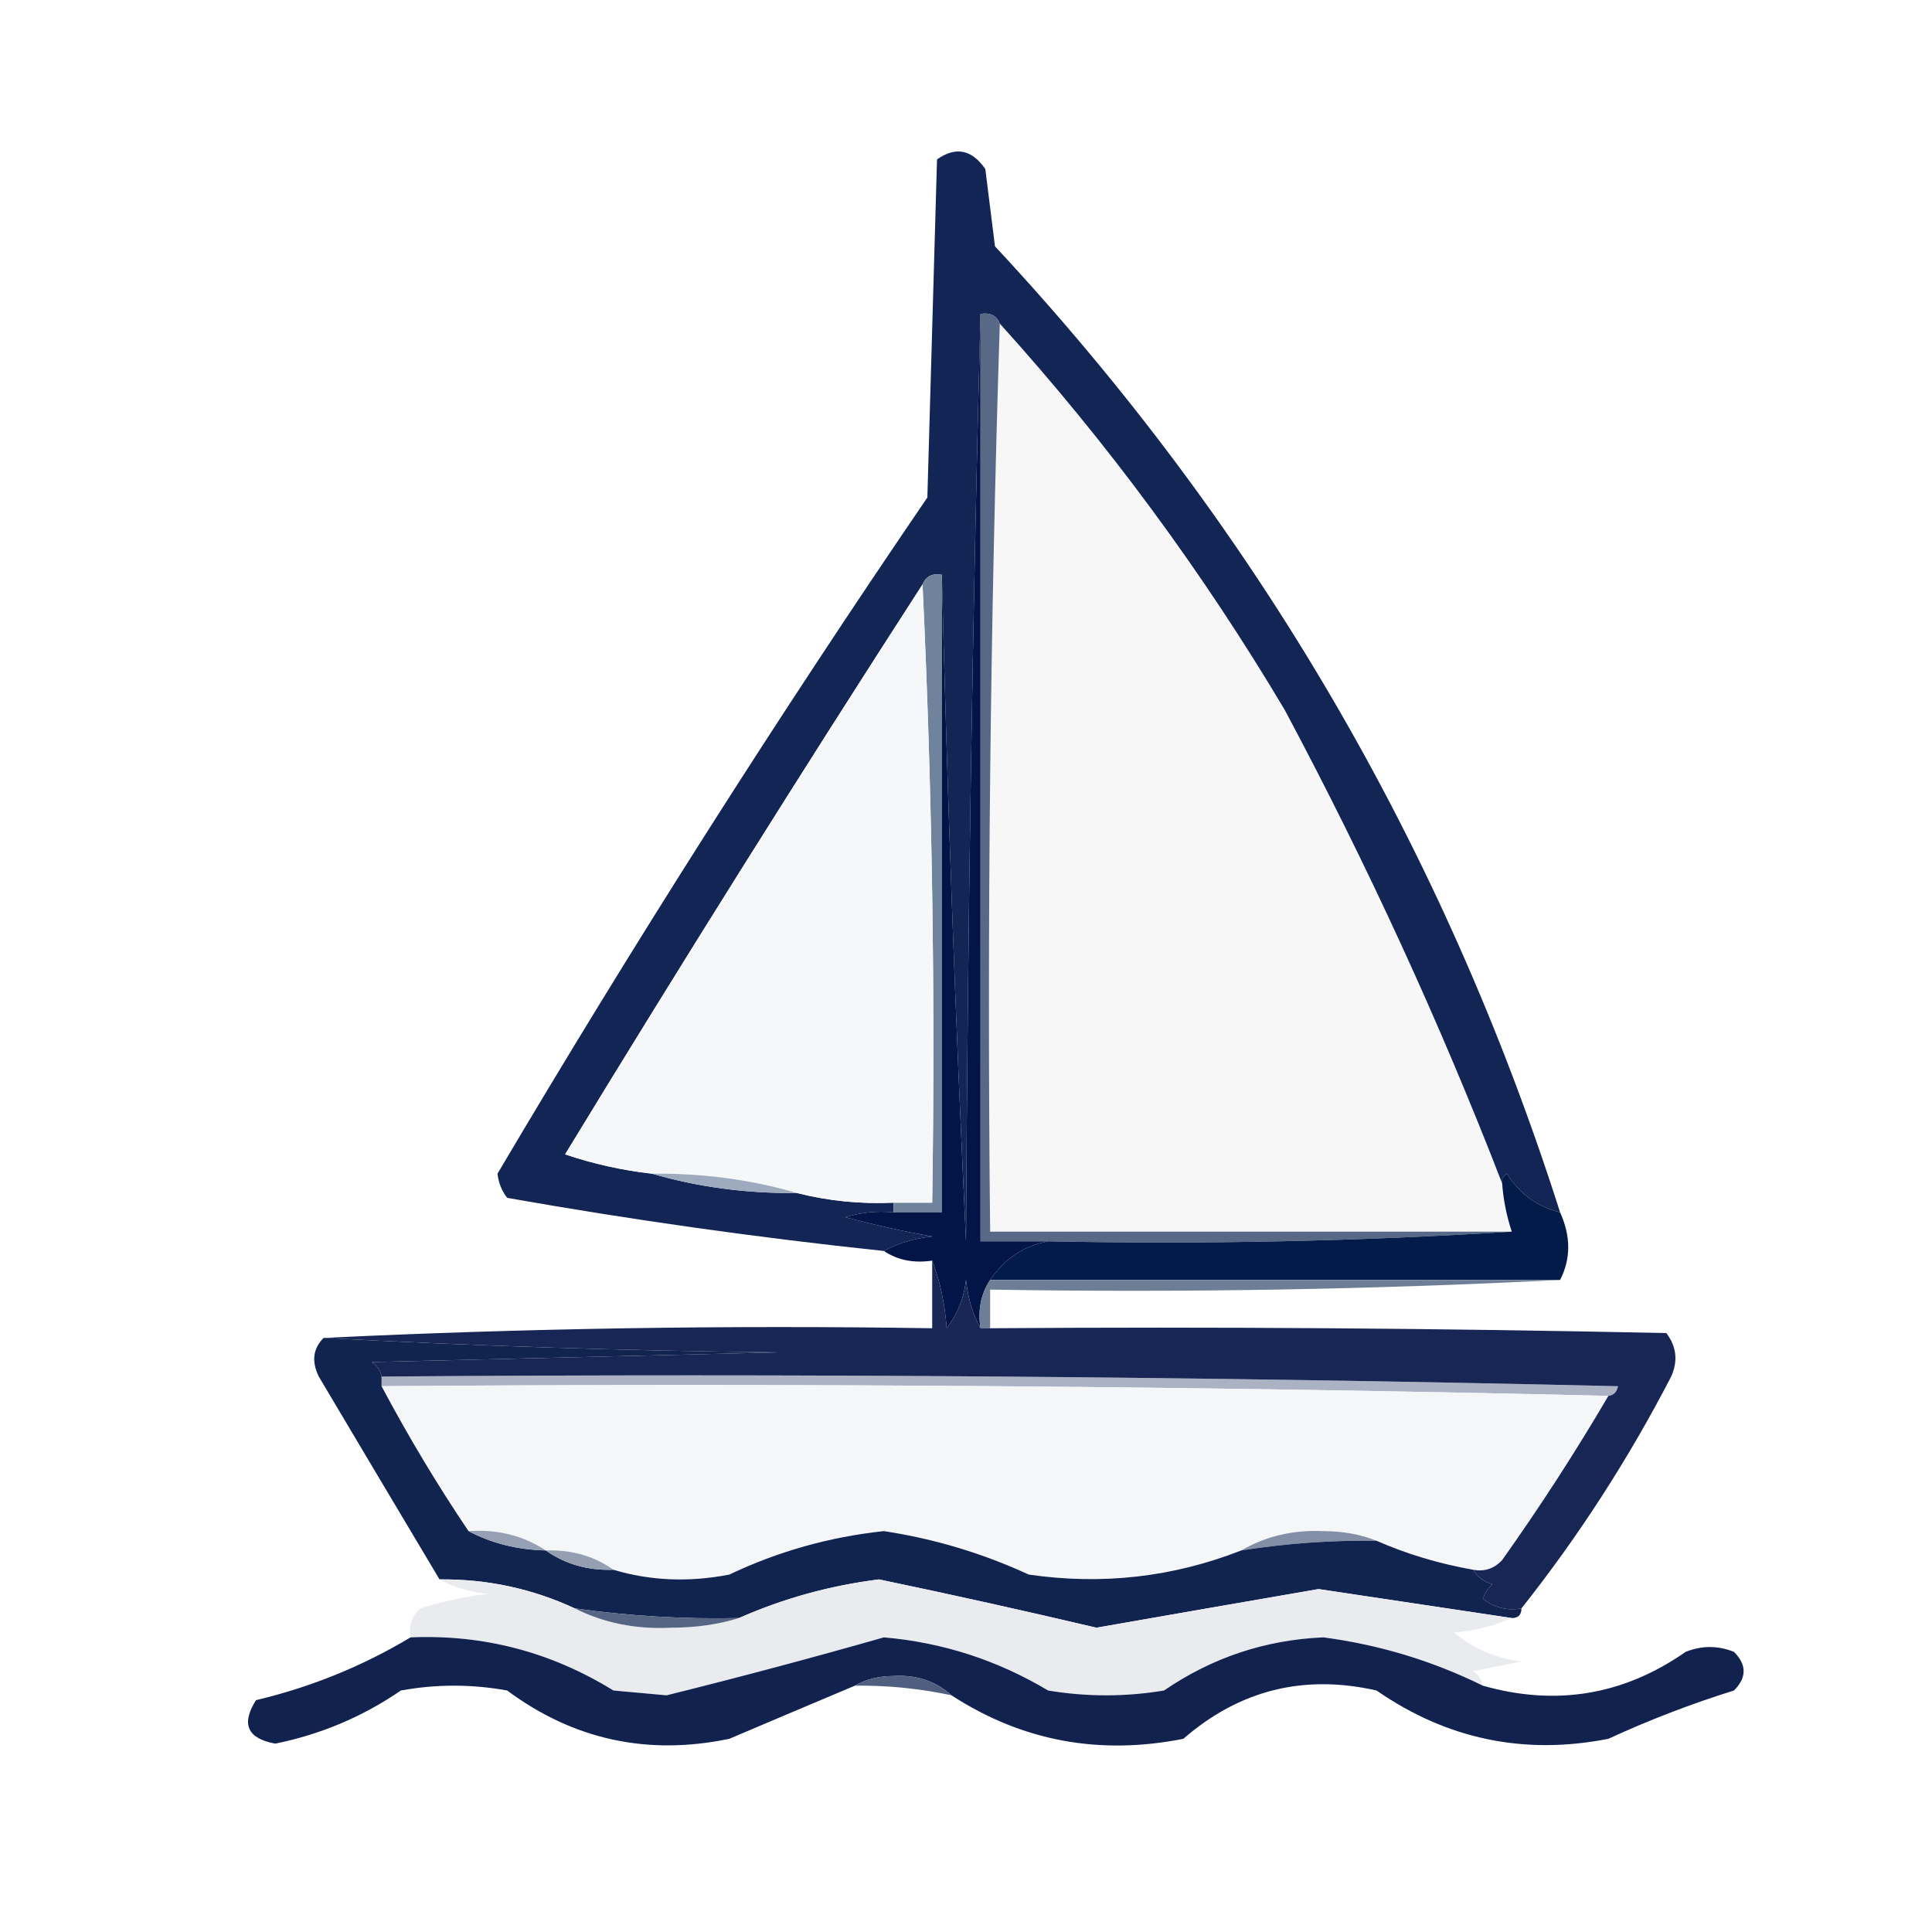
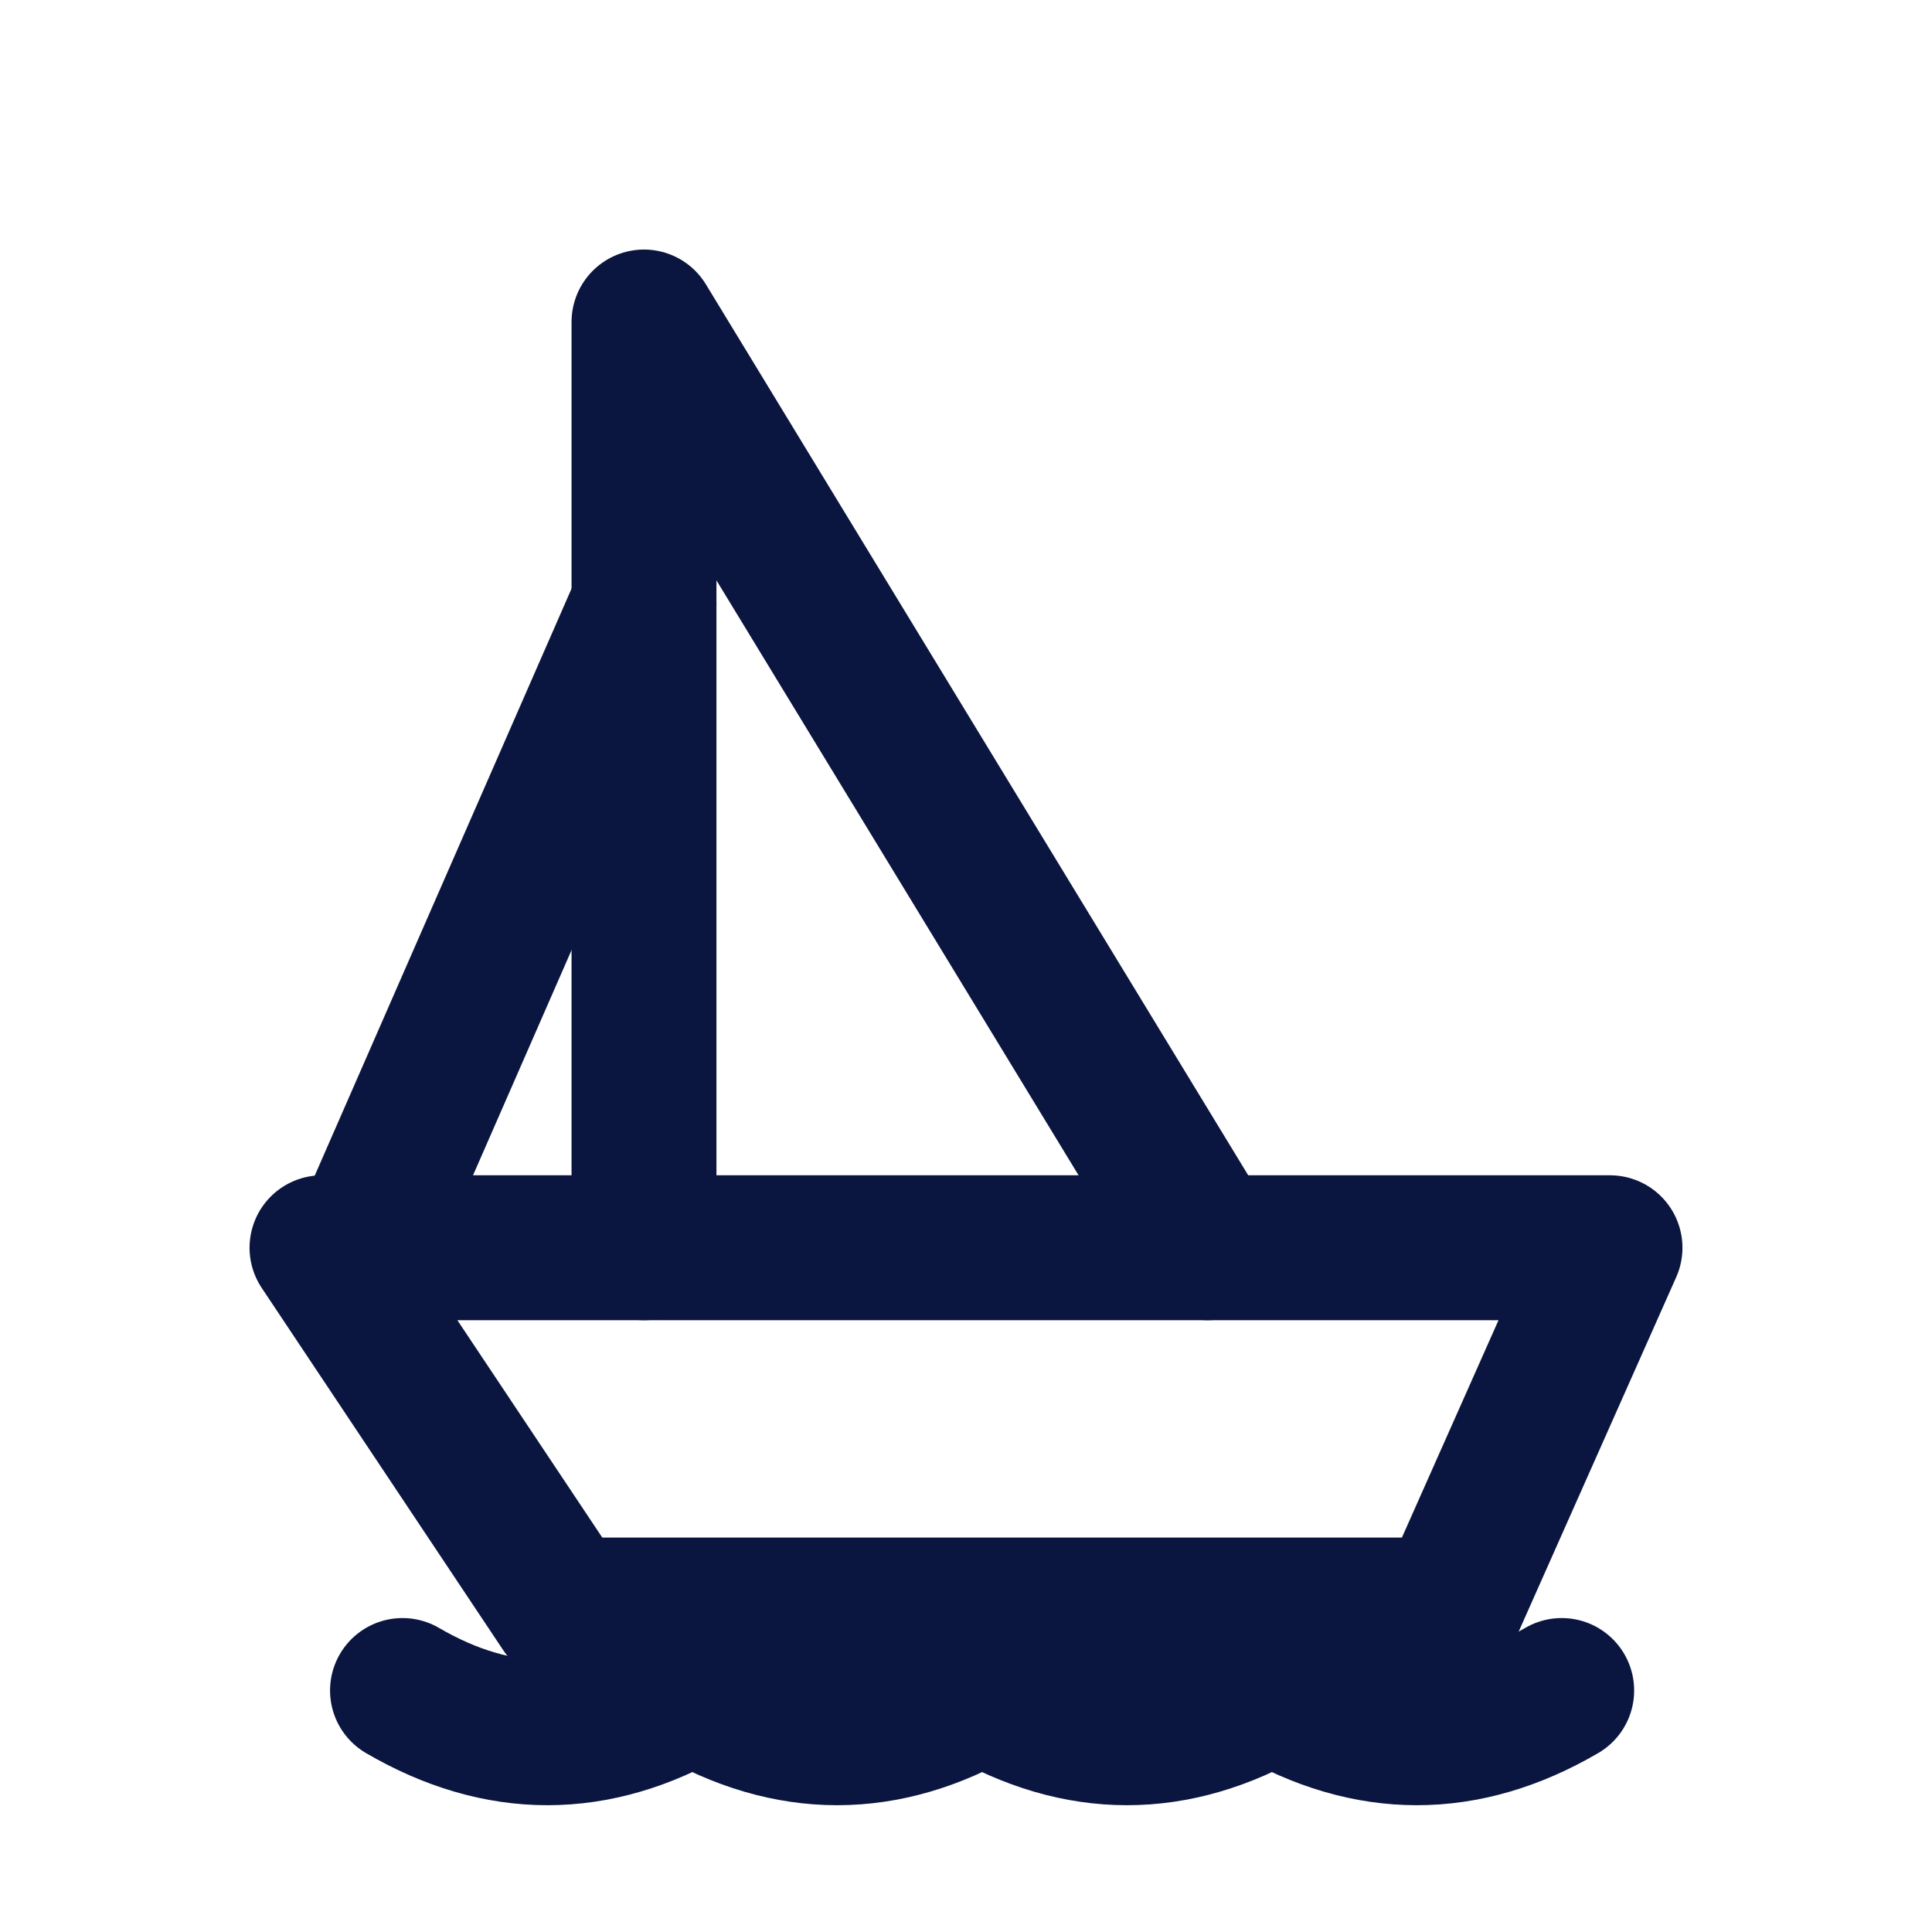
- <svg xmlns="http://www.w3.org/2000/svg" version="1.1" width="200px" height="200px" style="shape-rendering:geometricPrecision; text-rendering:geometricPrecision; image-rendering:optimizeQuality; fill-rule:evenodd; clip-rule:evenodd">
-   <g>
-     <path style="opacity:1" fill="#f7f7f8" d="M 103.5,33.5 C 114.628,45.806 124.461,59.14 133,73.5C 141.559,89.531 149.059,105.864 155.5,122.5C 155.629,124.216 155.962,125.883 156.5,127.5C 138.5,127.5 120.5,127.5 102.5,127.5C 102.168,95.996 102.502,64.662 103.5,33.5 Z" />
-   </g>
-   <g>
-     <path style="opacity:1" fill="#122554" d="M 161.5,125.5 C 159.133,124.921 157.3,123.588 156,121.5C 155.601,121.728 155.435,122.062 155.5,122.5C 149.059,105.864 141.559,89.531 133,73.5C 124.461,59.14 114.628,45.806 103.5,33.5C 103.158,32.662 102.492,32.328 101.5,32.5C 100.668,64.331 100.168,96.331 100,128.5C 98.878,104.823 98.044,81.823 97.5,59.5C 96.508,59.328 95.842,59.662 95.5,60.5C 82.927,79.97 70.594,99.637 58.5,119.5C 61.438,120.489 64.438,121.156 67.5,121.5C 72.269,122.889 77.269,123.556 82.5,123.5C 85.764,124.324 89.098,124.658 92.5,124.5C 92.5,124.833 92.5,125.167 92.5,125.5C 90.801,125.34 89.134,125.506 87.5,126C 90.472,126.794 93.472,127.461 96.5,128C 94.618,128.198 92.952,128.698 91.5,129.5C 78.447,128.123 65.447,126.29 52.5,124C 51.941,123.275 51.608,122.442 51.5,121.5C 65.57,97.698 80.403,74.364 96,51.5C 96.333,39.833 96.667,28.167 97,16.5C 98.938,15.14 100.604,15.473 102,17.5C 102.333,20.167 102.667,22.833 103,25.5C 129.975,54.449 149.475,87.782 161.5,125.5 Z" />
-   </g>
-   <g>
-     <path style="opacity:1" fill="#70839d" d="M 95.5,60.5 C 95.842,59.662 96.508,59.328 97.5,59.5C 97.5,81.5 97.5,103.5 97.5,125.5C 95.833,125.5 94.167,125.5 92.5,125.5C 92.5,125.167 92.5,124.833 92.5,124.5C 93.833,124.5 95.167,124.5 96.5,124.5C 96.831,102.993 96.497,81.66 95.5,60.5 Z" />
-   </g>
-   <g>
-     <path style="opacity:1" fill="#f6f7f8" d="M 95.5,60.5 C 96.497,81.66 96.831,102.993 96.5,124.5C 95.167,124.5 93.833,124.5 92.5,124.5C 89.098,124.658 85.764,124.324 82.5,123.5C 77.731,122.111 72.731,121.444 67.5,121.5C 64.438,121.156 61.438,120.489 58.5,119.5C 70.594,99.637 82.927,79.97 95.5,60.5 Z" />
-   </g>
-   <g>
-     <path style="opacity:1" fill="#586988" d="M 101.5,32.5 C 102.492,32.328 103.158,32.662 103.5,33.5C 102.502,64.662 102.168,95.996 102.5,127.5C 120.5,127.5 138.5,127.5 156.5,127.5C 140.675,128.496 124.675,128.83 108.5,128.5C 106.167,128.5 103.833,128.5 101.5,128.5C 101.5,96.5 101.5,64.5 101.5,32.5 Z" />
-   </g>
-   <g>
-     <path style="opacity:1" fill="#9eabbe" d="M 67.5,121.5 C 72.731,121.444 77.731,122.111 82.5,123.5C 77.269,123.556 72.269,122.889 67.5,121.5 Z" />
-   </g>
-   <g>
-     <path style="opacity:1" fill="#031547" d="M 101.5,32.5 C 101.5,64.5 101.5,96.5 101.5,128.5C 103.833,128.5 106.167,128.5 108.5,128.5C 105.975,128.977 103.975,130.31 102.5,132.5C 101.549,133.919 101.216,135.585 101.5,137.5C 100.698,136.048 100.198,134.382 100,132.5C 99.784,134.384 99.117,136.051 98,137.5C 97.814,134.964 97.314,132.631 96.5,130.5C 94.585,130.784 92.919,130.451 91.5,129.5C 92.952,128.698 94.618,128.198 96.5,128C 93.472,127.461 90.472,126.794 87.5,126C 89.134,125.506 90.801,125.34 92.5,125.5C 94.167,125.5 95.833,125.5 97.5,125.5C 97.5,103.5 97.5,81.5 97.5,59.5C 98.044,81.823 98.878,104.823 100,128.5C 100.168,96.331 100.668,64.331 101.5,32.5 Z" />
-   </g>
-   <g>
-     <path style="opacity:1" fill="#031b48" d="M 161.5,125.5 C 162.623,127.979 162.623,130.312 161.5,132.5C 141.833,132.5 122.167,132.5 102.5,132.5C 103.975,130.31 105.975,128.977 108.5,128.5C 124.675,128.83 140.675,128.496 156.5,127.5C 155.962,125.883 155.629,124.216 155.5,122.5C 155.435,122.062 155.601,121.728 156,121.5C 157.3,123.588 159.133,124.921 161.5,125.5 Z" />
-   </g>
-   <g>
-     <path style="opacity:1" fill="#6e7e97" d="M 102.5,132.5 C 122.167,132.5 141.833,132.5 161.5,132.5C 142.007,133.497 122.34,133.83 102.5,133.5C 102.5,134.833 102.5,136.167 102.5,137.5C 102.167,137.5 101.833,137.5 101.5,137.5C 101.216,135.585 101.549,133.919 102.5,132.5 Z" />
-   </g>
-   <g>
-     <path style="opacity:1" fill="#aab2c3" d="M 39.5,143.5 C 39.5,143.167 39.5,142.833 39.5,142.5C 82.172,142.167 124.839,142.5 167.5,143.5C 167.376,144.107 167.043,144.44 166.5,144.5C 124.337,143.501 82.003,143.168 39.5,143.5 Z" />
-   </g>
-   <g>
-     <path style="opacity:1" fill="#f5f6f7" d="M 39.5,143.5 C 82.003,143.168 124.337,143.501 166.5,144.5C 163.093,150.309 159.426,155.975 155.5,161.5C 154.675,162.386 153.675,162.719 152.5,162.5C 148.952,161.87 145.619,160.87 142.5,159.5C 140.866,158.839 139.033,158.506 137,158.5C 133.85,158.36 131.017,159.027 128.5,160.5C 121.435,163.269 114.101,164.102 106.5,163C 101.705,160.79 96.705,159.29 91.5,158.5C 85.866,159.103 80.533,160.603 75.5,163C 71.311,163.812 67.311,163.645 63.5,162.5C 61.486,161.076 59.152,160.41 56.5,160.5C 54.162,158.96 51.495,158.294 48.5,158.5C 45.263,153.701 42.263,148.701 39.5,143.5 Z" />
-   </g>
-   <g>
-     <path style="opacity:1" fill="#172655" d="M 96.5,130.5 C 97.314,132.631 97.814,134.964 98,137.5C 99.117,136.051 99.784,134.384 100,132.5C 100.198,134.382 100.698,136.048 101.5,137.5C 101.833,137.5 102.167,137.5 102.5,137.5C 125.836,137.333 149.169,137.5 172.5,138C 173.554,139.388 173.72,140.888 173,142.5C 168.557,151.075 163.39,159.075 157.5,166.5C 156.022,166.762 154.689,166.429 153.5,165.5C 153.709,164.914 154.043,164.414 154.5,164C 153.584,163.722 152.918,163.222 152.5,162.5C 153.675,162.719 154.675,162.386 155.5,161.5C 159.426,155.975 163.093,150.309 166.5,144.5C 167.043,144.44 167.376,144.107 167.5,143.5C 124.839,142.5 82.172,142.167 39.5,142.5C 39.389,141.883 39.056,141.383 38.5,141C 52.5,140.667 66.5,140.333 80.5,140C 64.661,139.831 48.995,139.331 33.5,138.5C 54.327,137.503 75.327,137.169 96.5,137.5C 96.5,135.167 96.5,132.833 96.5,130.5 Z" />
-   </g>
-   <g>
-     <path style="opacity:1" fill="#838fa7" d="M 142.5,159.5 C 137.797,159.437 133.13,159.771 128.5,160.5C 131.017,159.027 133.85,158.36 137,158.5C 139.033,158.506 140.866,158.839 142.5,159.5 Z" />
-   </g>
-   <g>
-     <path style="opacity:1" fill="#11234f" d="M 33.5,138.5 C 48.995,139.331 64.661,139.831 80.5,140C 66.5,140.333 52.5,140.667 38.5,141C 39.056,141.383 39.389,141.883 39.5,142.5C 39.5,142.833 39.5,143.167 39.5,143.5C 42.263,148.701 45.263,153.701 48.5,158.5C 50.905,159.768 53.572,160.435 56.5,160.5C 58.514,161.924 60.848,162.59 63.5,162.5C 67.311,163.645 71.311,163.812 75.5,163C 80.533,160.603 85.866,159.103 91.5,158.5C 96.705,159.29 101.705,160.79 106.5,163C 114.101,164.102 121.435,163.269 128.5,160.5C 133.13,159.771 137.797,159.437 142.5,159.5C 145.619,160.87 148.952,161.87 152.5,162.5C 152.918,163.222 153.584,163.722 154.5,164C 154.043,164.414 153.709,164.914 153.5,165.5C 154.689,166.429 156.022,166.762 157.5,166.5C 157.5,167.167 157.167,167.5 156.5,167.5C 149.838,166.504 143.171,165.504 136.5,164.5C 128.866,165.817 121.2,167.15 113.5,168.5C 106.053,166.743 98.553,165.077 91,163.5C 85.945,164.131 81.112,165.464 76.5,167.5C 70.797,167.625 65.13,167.292 59.5,166.5C 55.093,164.452 50.426,163.452 45.5,163.5C 41.359,156.563 37.193,149.563 33,142.5C 32.235,140.934 32.402,139.601 33.5,138.5 Z" />
-   </g>
-   <g>
-     <path style="opacity:1" fill="#94a0b2" d="M 56.5,160.5 C 59.152,160.41 61.486,161.076 63.5,162.5C 60.848,162.59 58.514,161.924 56.5,160.5 Z" />
-   </g>
-   <g>
-     <path style="opacity:1" fill="#95a0b5" d="M 48.5,158.5 C 51.495,158.294 54.162,158.96 56.5,160.5C 53.572,160.435 50.905,159.768 48.5,158.5 Z" />
-   </g>
-   <g>
-     <path style="opacity:1" fill="#e9ebef" d="M 45.5,163.5 C 50.426,163.452 55.093,164.452 59.5,166.5C 62.526,168.019 65.859,168.685 69.5,168.5C 72.025,168.497 74.359,168.163 76.5,167.5C 81.112,165.464 85.945,164.131 91,163.5C 98.553,165.077 106.053,166.743 113.5,168.5C 121.2,167.15 128.866,165.817 136.5,164.5C 143.171,165.504 149.838,166.504 156.5,167.5C 154.708,168.309 152.708,168.809 150.5,169C 152.525,170.677 154.859,171.677 157.5,172C 155.833,172.333 154.167,172.667 152.5,173C 153.056,173.383 153.389,173.883 153.5,174.5C 148.29,171.93 142.79,170.264 137,169.5C 130.984,169.757 125.484,171.59 120.5,175C 116.5,175.667 112.5,175.667 108.5,175C 103.243,171.859 97.576,170.025 91.5,169.5C 84.077,171.618 76.577,173.618 69,175.5C 67.167,175.333 65.333,175.167 63.5,175C 57.047,171.015 50.047,169.181 42.5,169.5C 42.281,168.325 42.614,167.325 43.5,166.5C 45.776,165.787 48.109,165.287 50.5,165C 48.618,164.802 46.952,164.302 45.5,163.5 Z" />
-   </g>
-   <g>
-     <path style="opacity:1" fill="#576585" d="M 59.5,166.5 C 65.13,167.292 70.797,167.625 76.5,167.5C 74.359,168.163 72.025,168.497 69.5,168.5C 65.859,168.685 62.526,168.019 59.5,166.5 Z" />
-   </g>
-   <g>
-     <path style="opacity:1" fill="#12224f" d="M 42.5,169.5 C 50.047,169.181 57.047,171.015 63.5,175C 65.333,175.167 67.167,175.333 69,175.5C 76.577,173.618 84.077,171.618 91.5,169.5C 97.576,170.025 103.243,171.859 108.5,175C 112.5,175.667 116.5,175.667 120.5,175C 125.484,171.59 130.984,169.757 137,169.5C 142.79,170.264 148.29,171.93 153.5,174.5C 161.076,176.65 168.076,175.483 174.5,171C 176.167,170.333 177.833,170.333 179.5,171C 180.833,172.333 180.833,173.667 179.5,175C 175.066,176.383 170.732,178.05 166.5,180C 157.79,181.715 149.79,180.049 142.5,175C 134.971,173.288 128.304,174.955 122.5,180C 113.78,181.731 105.78,180.231 98.5,175.5C 96.882,174.028 94.882,173.361 92.5,173.5C 90.955,173.511 89.622,173.844 88.5,174.5C 84.229,176.297 79.896,178.13 75.5,180C 67.04,181.765 59.373,180.099 52.5,175C 48.833,174.333 45.167,174.333 41.5,175C 37.563,177.703 33.229,179.537 28.5,180.5C 25.604,179.976 24.937,178.476 26.5,176C 32.201,174.647 37.534,172.48 42.5,169.5 Z" />
-   </g>
-   <g>
-     <path style="opacity:1" fill="#505f80" d="M 88.5,174.5 C 89.622,173.844 90.955,173.511 92.5,173.5C 94.882,173.361 96.882,174.028 98.5,175.5C 95.214,174.793 91.881,174.46 88.5,174.5 Z" />
-   </g>
+ <svg xmlns="http://www.w3.org/2000/svg" viewBox="0 0 24 24" fill="none" stroke="#0a163f" stroke-width="1.8" stroke-linecap="round" stroke-linejoin="round">
+   <path d="M4 15.5h16l-2 4.5H7l-3-4.5Z" />
+   <path d="M8 15.5V4l7 11.5" />
+   <path d="M8 7.5 4.5 15.5M5 21c1.2.7 2.4.7 3.6 0 1.2.7 2.4.7 3.6 0 1.2.7 2.4.7 3.6 0 1.2.7 2.4.7 3.6 0" />
</svg>
